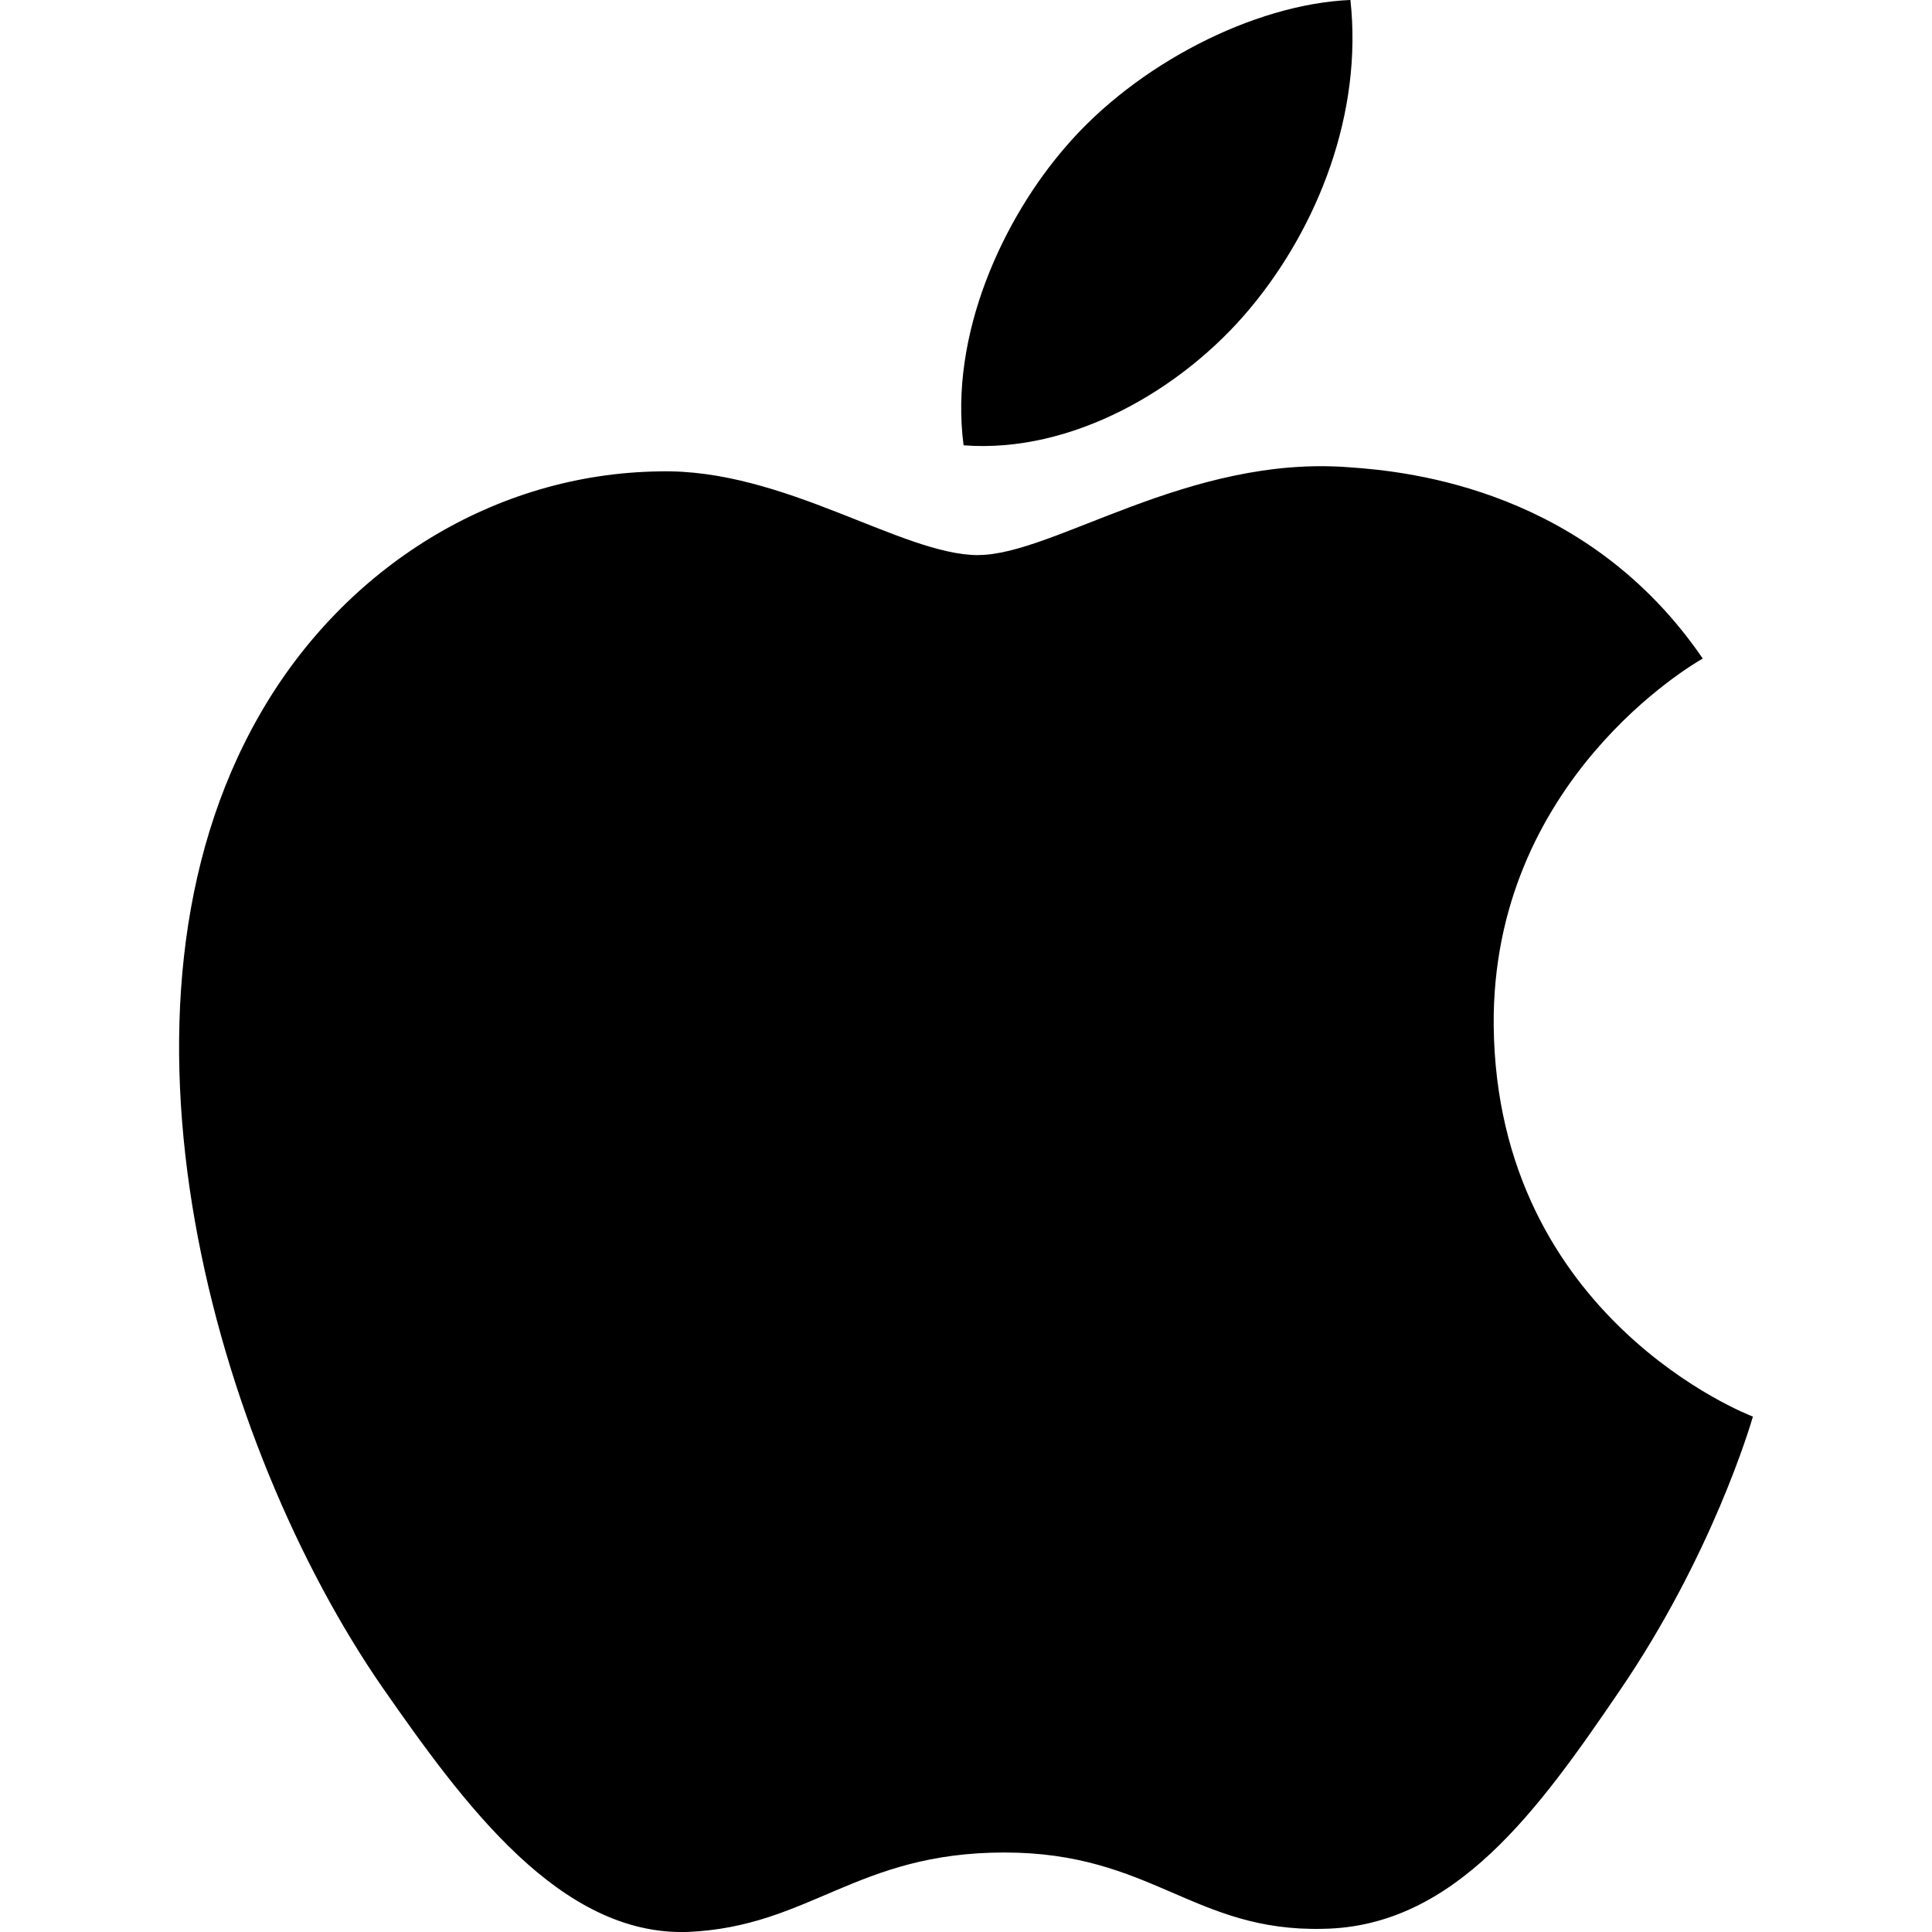
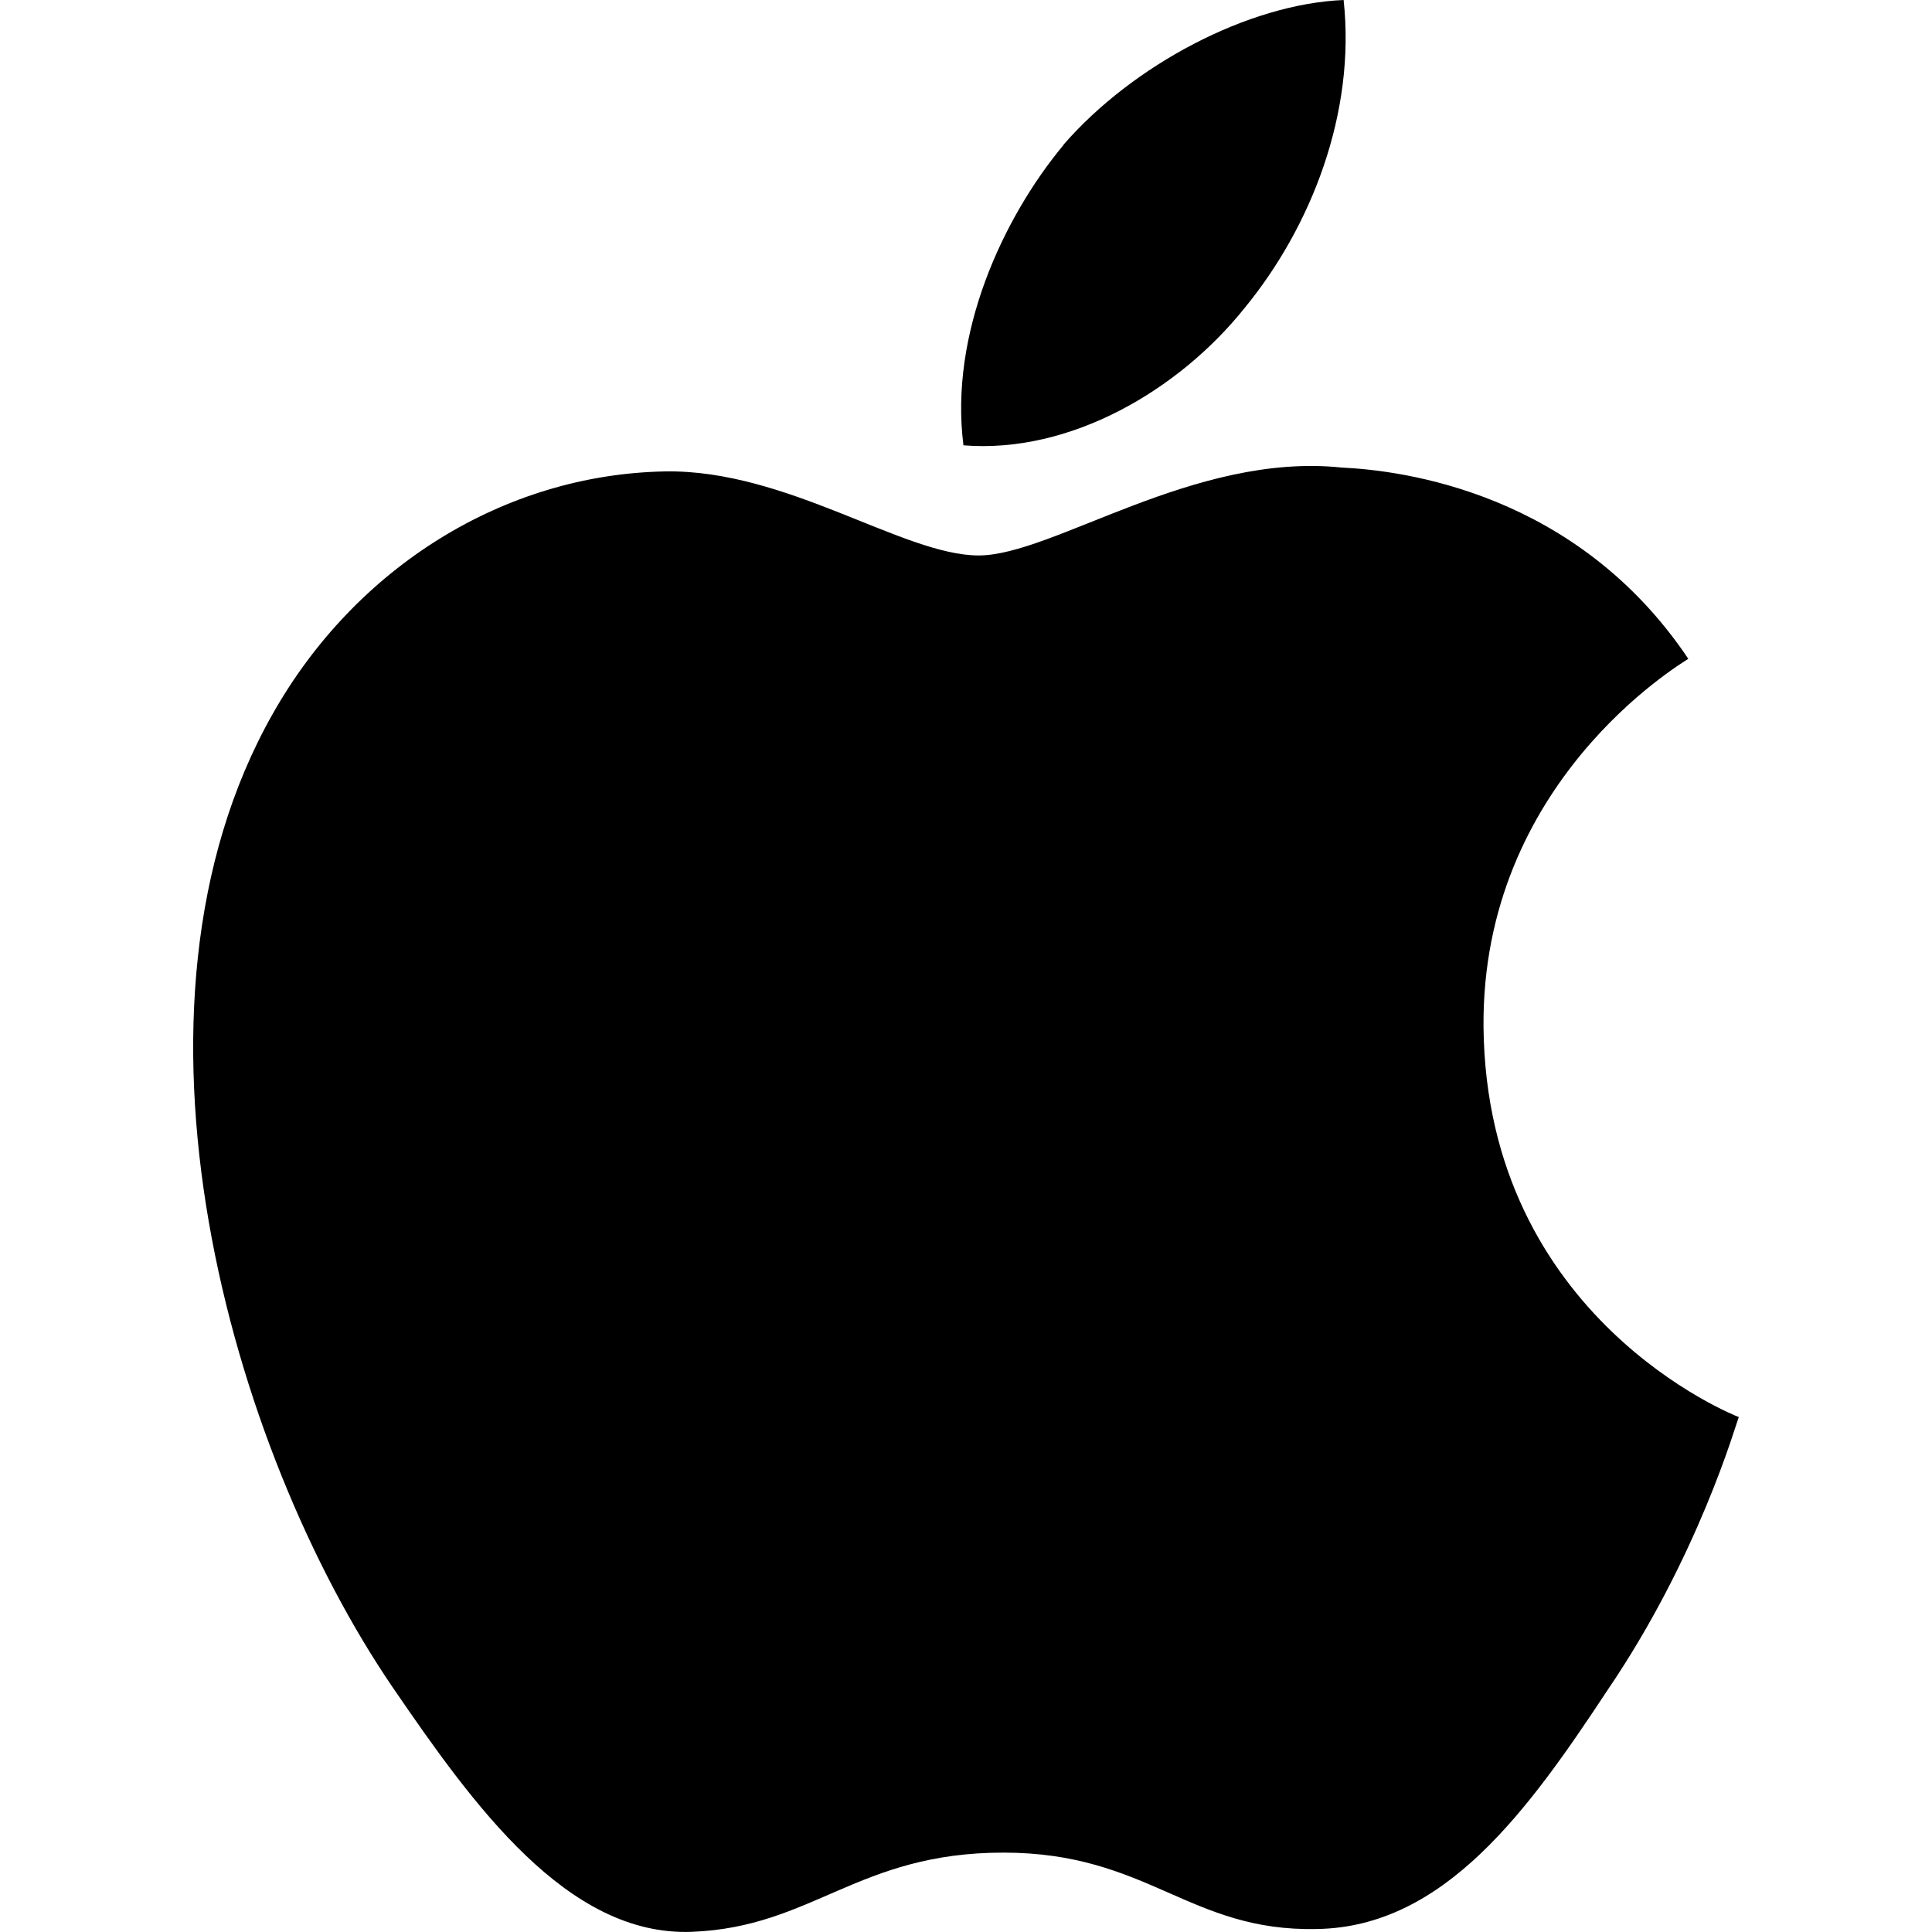
<svg xmlns="http://www.w3.org/2000/svg" fill="none" viewBox="0 0 22 22">
-   <g transform="translate(11 11) scale(0.9167) translate(-12 -12)">
-     <path fill="currentColor" d="M12.152 6.896c-.948 0-2.415-1.078-3.96-1.04-2.04.027-3.91 1.183-4.961 3.014-2.117 3.675-.546 9.103 1.519 12.09 1.013 1.454 2.208 3.09 3.792 3.039 1.52-.065 2.09-.987 3.935-.987 1.831 0 2.35.987 3.96.948 1.637-.026 2.676-1.48 3.676-2.948 1.156-1.688 1.636-3.325 1.662-3.415-.039-.013-3.182-1.221-3.22-4.857-.026-3.04 2.48-4.494 2.597-4.559-1.429-2.09-3.623-2.324-4.39-2.376-2-.156-3.675 1.09-4.61 1.09zM15.53 3.83c.843-1.012 1.4-2.427 1.245-3.83-1.207.052-2.662.805-3.532 1.818-.78.896-1.454 2.338-1.273 3.714 1.338.104 2.715-.688 3.559-1.701" />
-   </g>
+   <path fill="currentColor" d="M18.303 19.249c-.9 1.364-1.855 2.695-3.308 2.717-1.454.032-1.92-.87-3.569-.87-1.66 0-2.17.848-3.547.902-1.42.055-2.495-1.451-3.406-2.782-1.855-2.717-3.276-7.722-1.367-11.088.944-1.671 2.636-2.727 4.47-2.76 1.388-.022 2.711.957 3.568.957.846 0 2.451-1.177 4.133-1.001.705.033 2.679.286 3.948 2.178-.098.066-2.354 1.407-2.332 4.19.032 3.322 2.874 4.433 2.907 4.444-.033.077-.456 1.584-1.497 3.113m-6.194-17.6C12.901.738 14.214.045 15.3 0c.14 1.287-.37 2.585-1.129 3.509-.748.935-1.985 1.66-3.2 1.562-.162-1.265.445-2.585 1.14-3.421" />
</svg>
